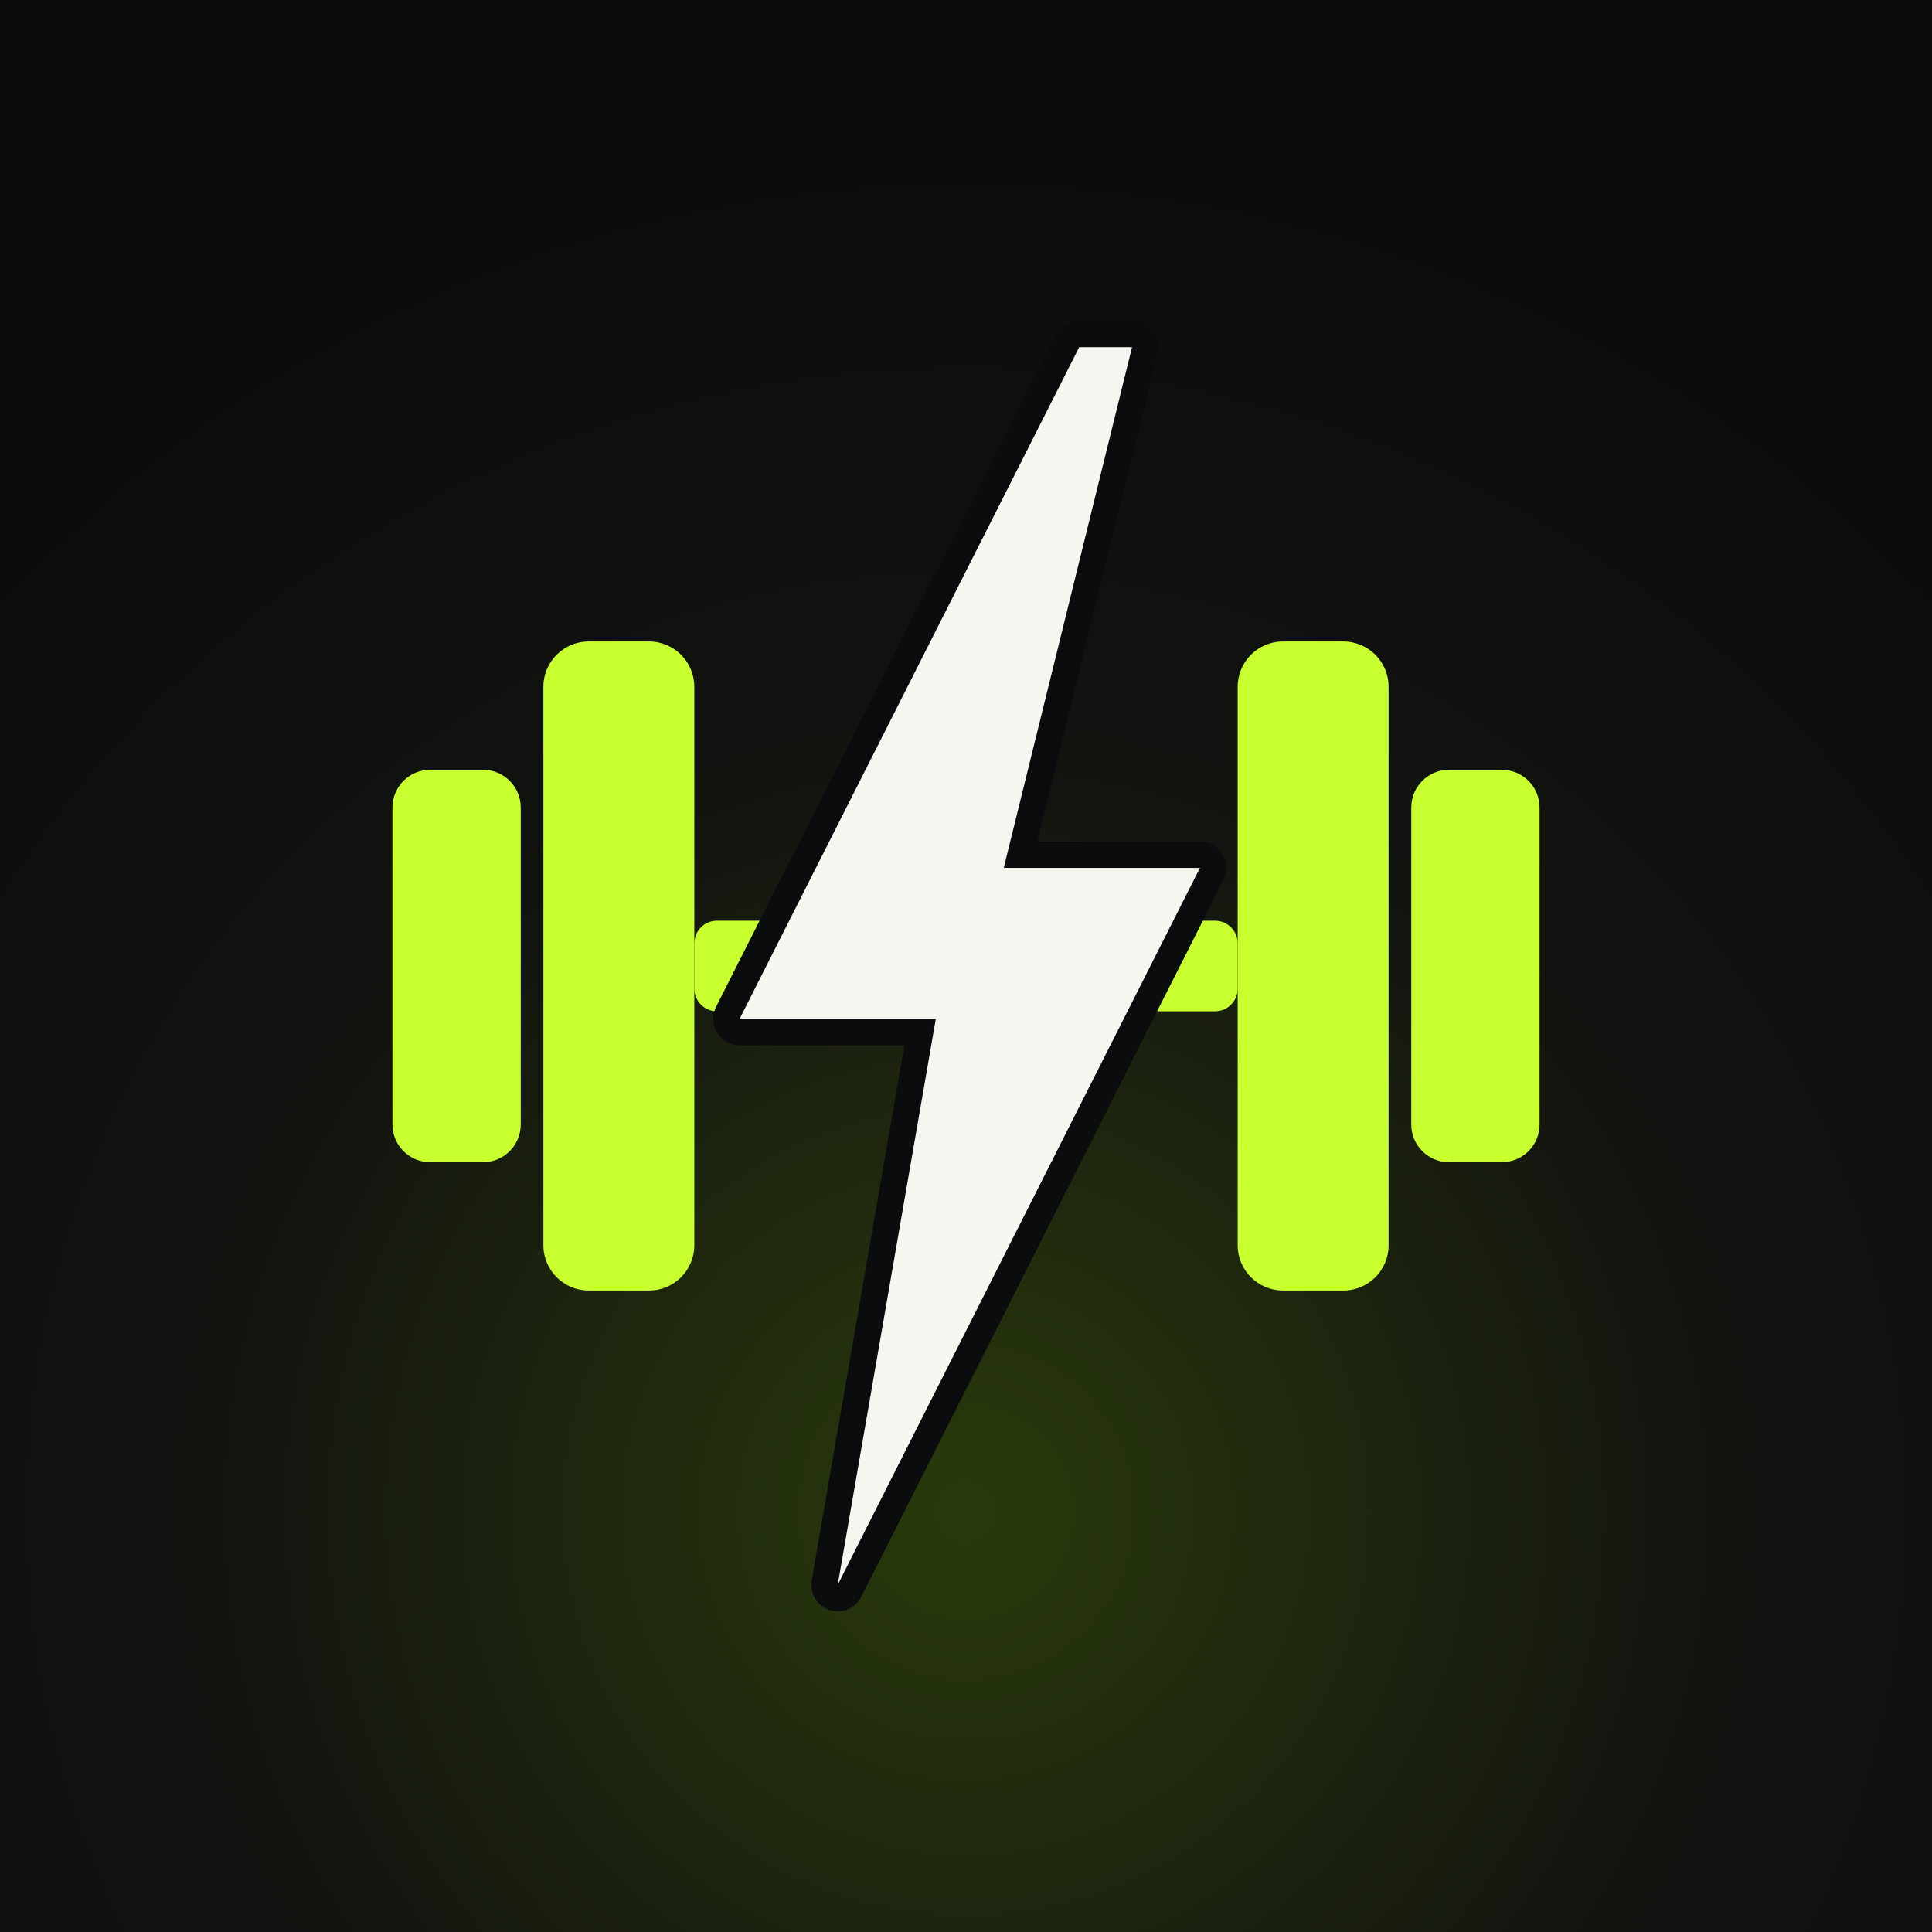
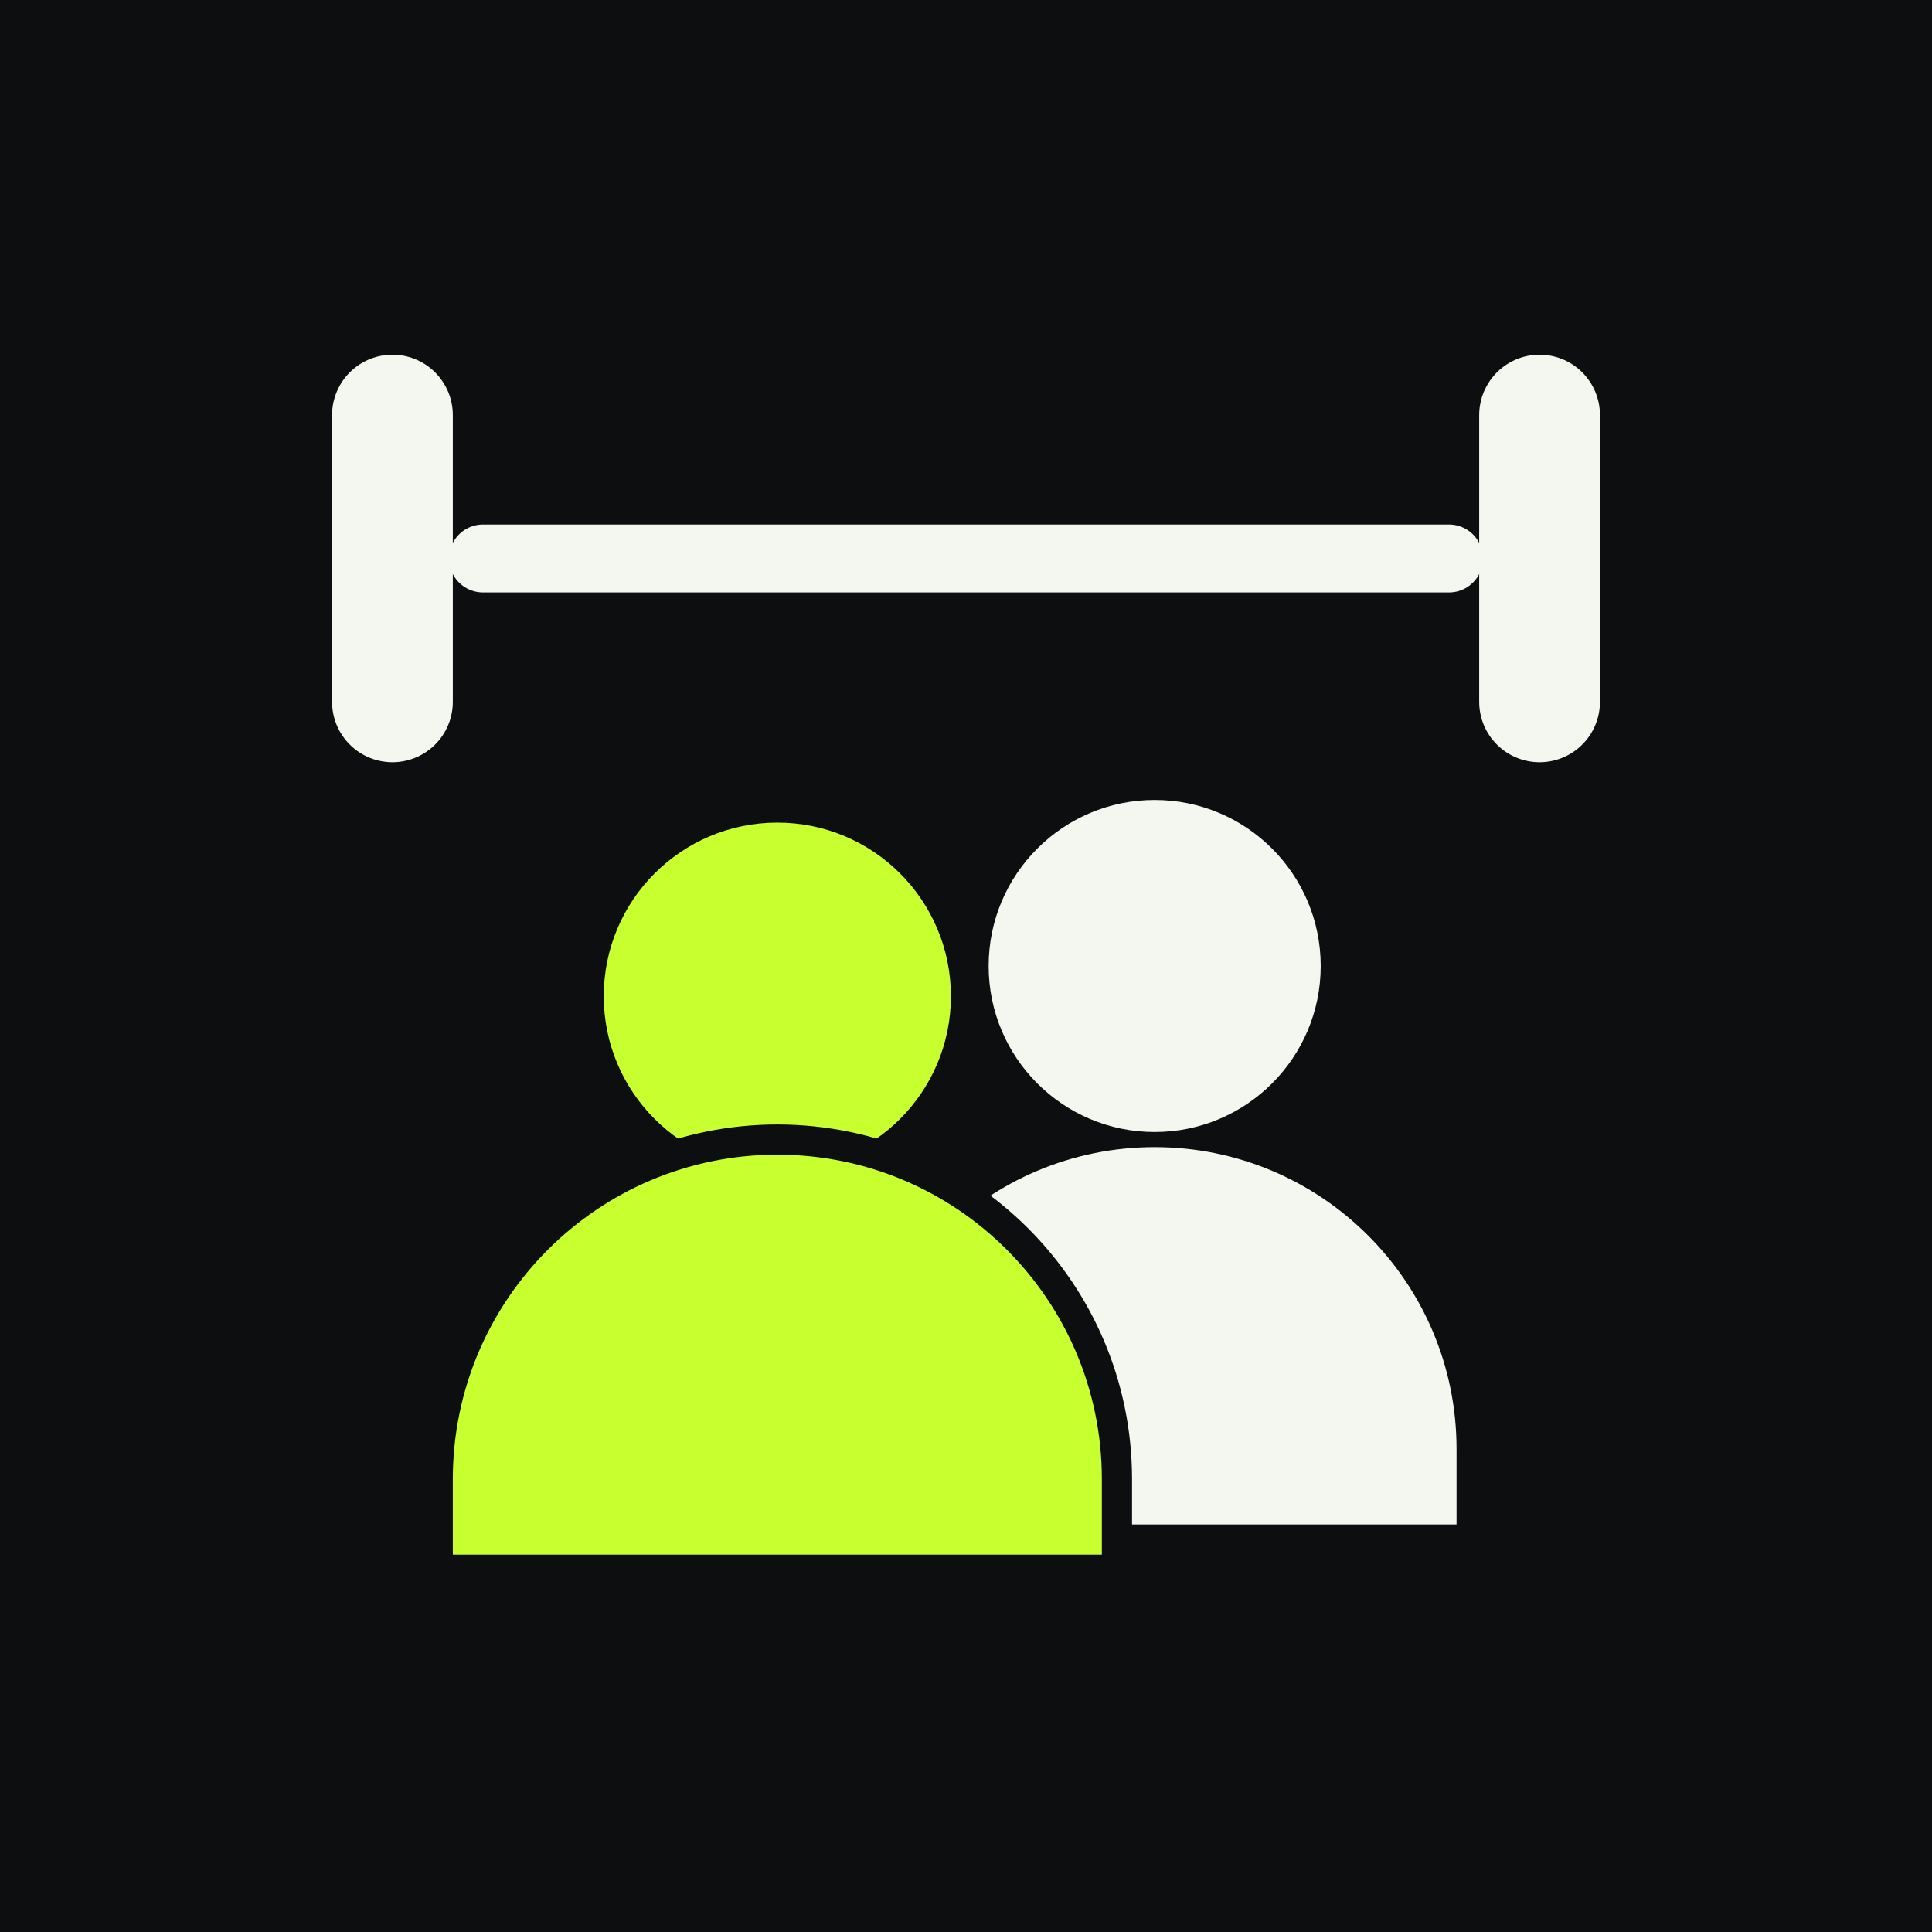
<svg xmlns="http://www.w3.org/2000/svg" viewBox="0 0 512 512">
-   <defs>
-     <radialGradient id="g" cx="50%" cy="78%" r="70%">
-       <stop offset="0" stop-color="#2a3a0c" />
-       <stop offset=".55" stop-color="#121410" />
-       <stop offset="1" stop-color="#0b0c0e" />
-     </radialGradient>
-   </defs>
-   <rect width="512" height="512" fill="url(#g)" />
-   <g fill="#c8ff2e">
-     <rect x="104" y="204" width="34" height="104" rx="10" />
-     <rect x="374" y="204" width="34" height="104" rx="10" />
-     <rect x="144" y="170" width="40" height="172" rx="12" />
-     <rect x="328" y="170" width="40" height="172" rx="12" />
-     <rect x="184" y="244" width="144" height="24" rx="6" />
+   <rect width="512" height="512" fill="#0d0e10" />
+   <g stroke-linecap="round">
+     <path d="M128 148 H384" stroke="#f4f6f0" stroke-width="18" />
+     <path d="M104 110 V186 M408 110 V186" stroke="#f4f6f0" stroke-width="32" />
  </g>
-   <path d="M286 92 L196 270 L248 270 L222 420 L318 230 L266 230 L300 92 Z" fill="#f4f6f0" stroke="#0b0c0e" stroke-width="14" stroke-linejoin="round" paint-order="stroke" />
+   <circle cx="306" cy="256" r="44" fill="#f4f6f0" />
+   <path d="M226 404 V384 a80 80 0 0 1 160 0 V404 Z" fill="#f4f6f0" />
+   <g stroke="#0d0e10" stroke-width="16" paint-order="stroke">
+     <circle cx="206" cy="264" r="46" fill="#c8ff2e" />
+     <path d="M120 412 V392 a86 86 0 0 1 172 0 V412 Z" fill="#c8ff2e" stroke-linejoin="round" />
+   </g>
</svg>
